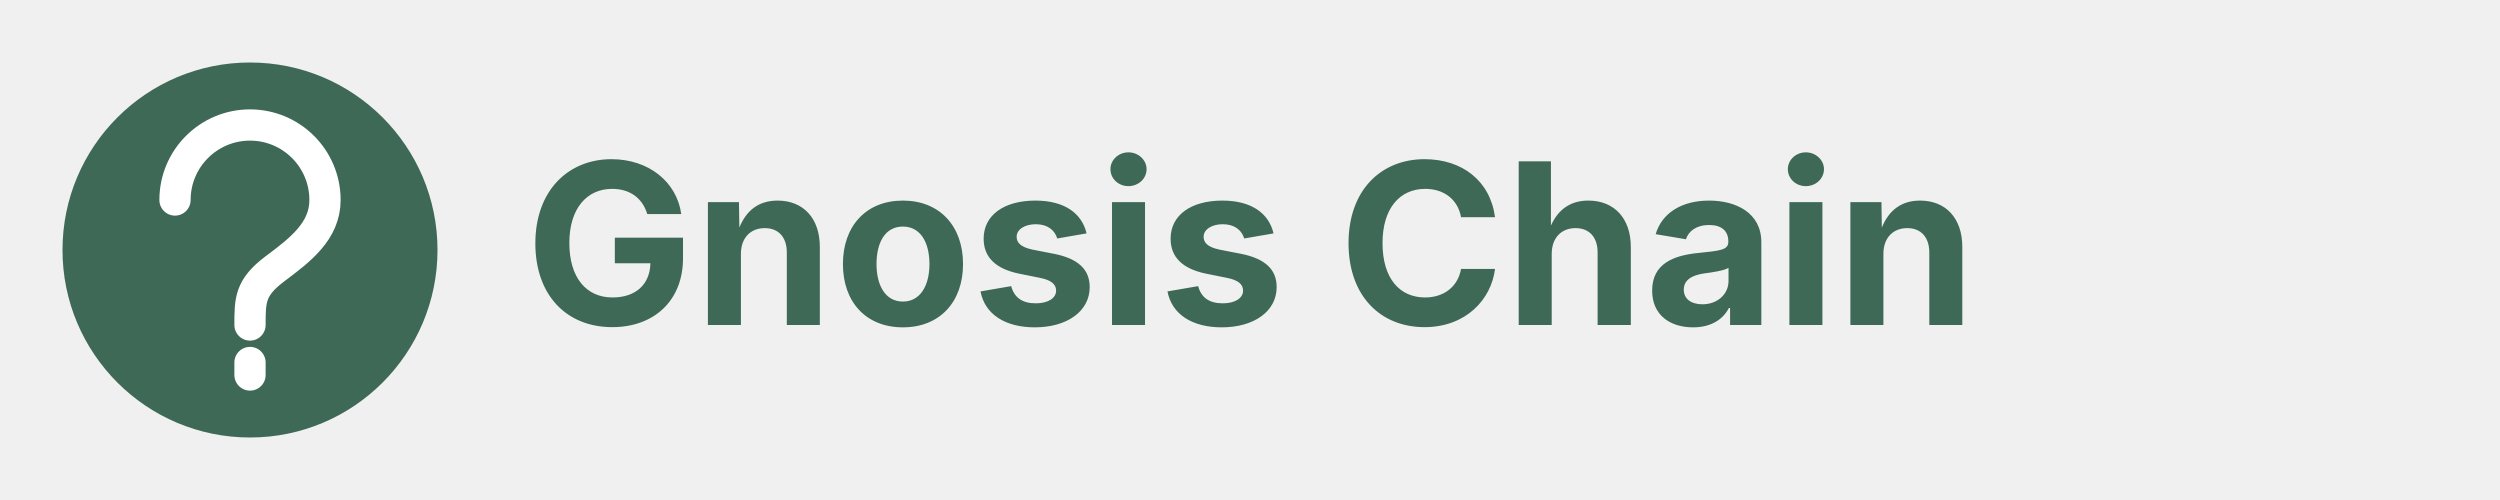
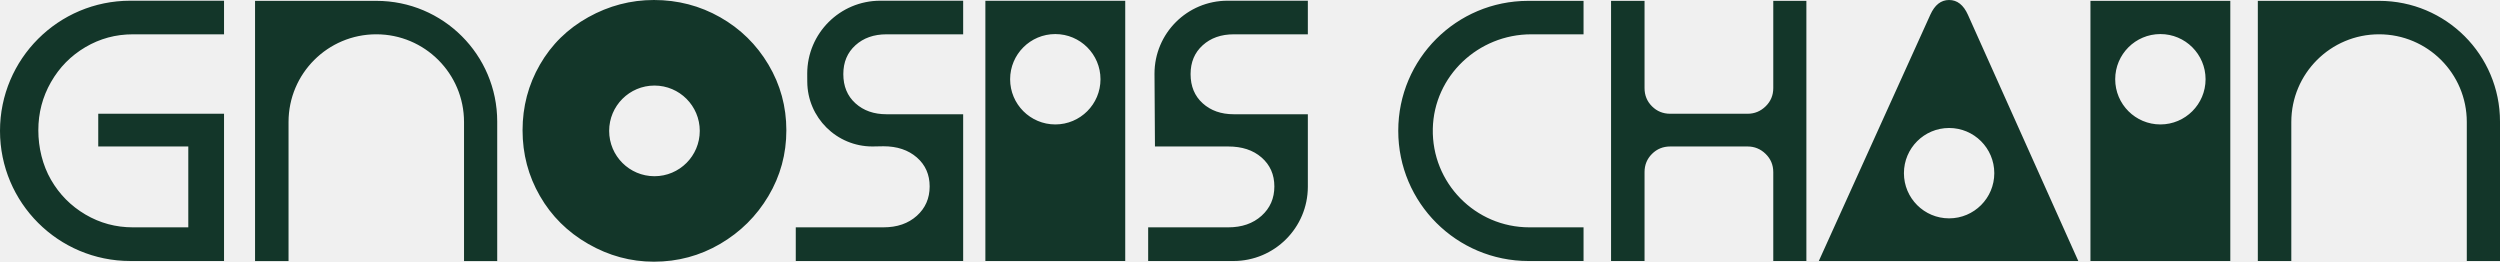
- <svg xmlns="http://www.w3.org/2000/svg" viewBox="0 0 200 40" fill="none">
-   <circle cx="20" cy="20" r="15" fill="#3E6957" />
-   <path d="M14 16a6 6 0 0 1 12 0c0 2.5-2 4-4 5.5S20 24 20 26m0 3v1" stroke="white" stroke-width="2.5" stroke-linecap="round" />
-   <text x="42" y="26" font-family="system-ui, -apple-system, sans-serif" font-size="18" font-weight="700" fill="#3E6957">Gnosis Chain</text>
+ <svg xmlns="http://www.w3.org/2000/svg" version="1.1" id="LOGOS" x="0px" y="0px" viewBox="0 0 1911 200.03" style="enable-background:new 0 0 1911 200.03;" xml:space="preserve">
+   <style type="text/css">
+ 	.st0{fill:#FFFFFF;stroke:#FFFFFF;stroke-width:10;stroke-miterlimit:10;}
+ 	.st1{fill:#133629;}
+ 	.st2{fill:#FFFFFF;}
+ 	.st3{fill:#133629;stroke:#133629;stroke-width:10;stroke-miterlimit:10;}
+ 	.st4{fill:#F0EBDE;}
+ 	.st5{stroke:#231F20;stroke-width:10;stroke-miterlimit:10;}
+ </style>
+   <path class="st1" d="M753.22,199.51h106.91V0.59H753.22V199.51z M672.86,0.55h63.38v25.68h-58.61c-9.67,0-17.59,2.8-23.75,8.38  c-6.17,5.59-9.25,12.93-9.25,22.03c0,9.29,3.08,16.73,9.25,22.31c6.16,5.59,14.08,8.38,23.75,8.38h58.61v112.17H608.29v-25.73h67.07  c10.43,0,18.92-2.94,25.46-8.81c6.54-5.87,9.81-13.36,9.81-22.45c0-9.09-3.27-16.48-9.81-22.17c-6.54-5.68-15.03-8.53-25.46-8.53  l-8.51,0.15c-27.37,0-49.6-22.08-49.77-49.42l-0.04-6v-0.22C617.04,25.52,642.03,0.55,672.86,0.55z M938.31,0.55h61.41v25.68h-56.64  c-9.67,0-17.59,2.8-23.75,8.38c-6.17,5.59-9.25,12.93-9.25,22.03c0,9.29,3.08,16.73,9.25,22.31c6.16,5.59,14.08,8.38,23.75,8.38  h56.64v55.33v0c0,31.4-25.47,56.85-56.89,56.85h-3.98h-61.19v-25.73h61.19c10.43,0,18.92-2.94,25.46-8.81  c6.54-5.87,9.81-13.36,9.81-22.45c0-9.09-3.27-16.48-9.81-22.17c-6.54-5.68-15.03-8.38-25.46-8.38h-6.54h-49.46l-0.35-55.43v-0.22  C882.49,25.52,907.48,0.55,938.31,0.55z M99.56,0.55h71.69v25.68h-69.7c-13.09,0-25.18,3.27-36.27,9.81  c-11.09,6.54-19.87,15.45-26.31,26.72C32.52,74.03,29.3,86.3,29.3,99.56c0,13.27,3.22,26.66,9.67,37.84  c6.44,11.18,15.22,20.04,26.31,26.57c11.1,6.54,23.19,9.81,36.27,9.81h42.38v-61.81H75.1V86.95h96.15v112.55H100.7l-1.07,0  C44.62,199.55,0,155,0,100.03v0v0C0,45.09,44.58,0.55,99.56,0.55z M380.07,92.91v106.67H354.7V93.24  c0-37.01-30.03-67.02-67.07-67.02c-37.04,0-67.07,30-67.07,67.02v106.34h-25.6V0.66h92.8C338.74,0.66,380.07,41.96,380.07,92.91z   M841.22,60.58c0,19.08-15.46,34.54-34.54,34.54c-19.08,0-34.54-15.46-34.54-34.54s15.46-34.54,34.54-34.54  C825.75,26.05,841.22,41.51,841.22,60.58z M1068.83,99.87v0.23c0,54.94,44.58,99.41,99.56,99.41h42.07v-25.73h-41.4  c-41.32,0-74.71-33.91-73.82-75.39c0.86-40.34,34.8-72.16,75.18-72.16h40.04V0.66h-42.35C1113.28,0.66,1068.83,45.08,1068.83,99.87z   M1818.68,0.66h-92.8v198.84h25.6V93.24c0-37.01,30.03-67.02,67.07-67.02c37.04,0,67.07,30,67.07,67.02v106.26H1911V92.91  C1911,41.96,1869.67,0.66,1818.68,0.66z M1355.49,67.35c0,5.5-1.95,10.14-5.83,13.92c-3.89,3.79-8.49,5.68-13.79,5.68h-59.15  c-5.5,0-10.15-1.89-13.94-5.68c-3.79-3.79-5.69-8.43-5.69-13.92V0.66h-25.6v198.84h25.6v-67.93c0-5.49,1.89-10.13,5.69-13.92  c3.79-3.79,8.44-5.68,13.94-5.68h59.15c5.31,0,9.91,1.9,13.79,5.68c3.88,3.79,5.83,8.43,5.83,13.92v67.93h25.31V0.66h-25.31V67.35z   M1597.94,0.66v198.84h106.91V0.66H1597.94z M1651.4,95.12c-19.08,0-34.54-15.46-34.54-34.54c0-19.08,15.46-34.54,34.54-34.54  s34.54,15.46,34.54,34.54C1685.93,79.66,1670.47,95.12,1651.4,95.12z M1504.25,11.24C1500.87,3.75,1496.09,0,1489.9,0  c-6.19,0-10.97,3.75-14.35,11.24l-85.25,188.26h198.34L1504.25,11.24z M1489.9,166.91c-19.08,0-34.54-15.46-34.54-34.54  c0-19.08,15.46-34.54,34.54-34.54s34.54,15.46,34.54,34.54C1524.44,151.45,1508.97,166.91,1489.9,166.91z M587.4,49.39  c-9.13-15.36-21.45-27.43-36.93-36.22C534.98,4.4,518.11,0,499.85,0c-17.71,0-34.44,4.4-50.2,13.17  c-15.77,8.78-28.08,20.86-36.93,36.22c-8.86,15.37-13.28,32.1-13.28,50.22c0,18.11,4.42,34.86,13.28,50.21  c8.84,15.37,21.16,27.58,36.93,36.63c15.77,9.06,32.49,13.58,50.2,13.58c18.25,0,35.12-4.53,50.62-13.58  c15.48-9.06,27.8-21.26,36.93-36.63c9.13-15.36,13.69-32.11,13.69-50.21C601.09,81.49,596.53,64.76,587.4,49.39z M500.27,134.7  c-19.13,0-34.63-15.51-34.63-34.65c0-19.14,15.51-34.65,34.63-34.65c19.13,0,34.63,15.51,34.63,34.65  C534.91,119.19,519.4,134.7,500.27,134.7z" />
</svg>
